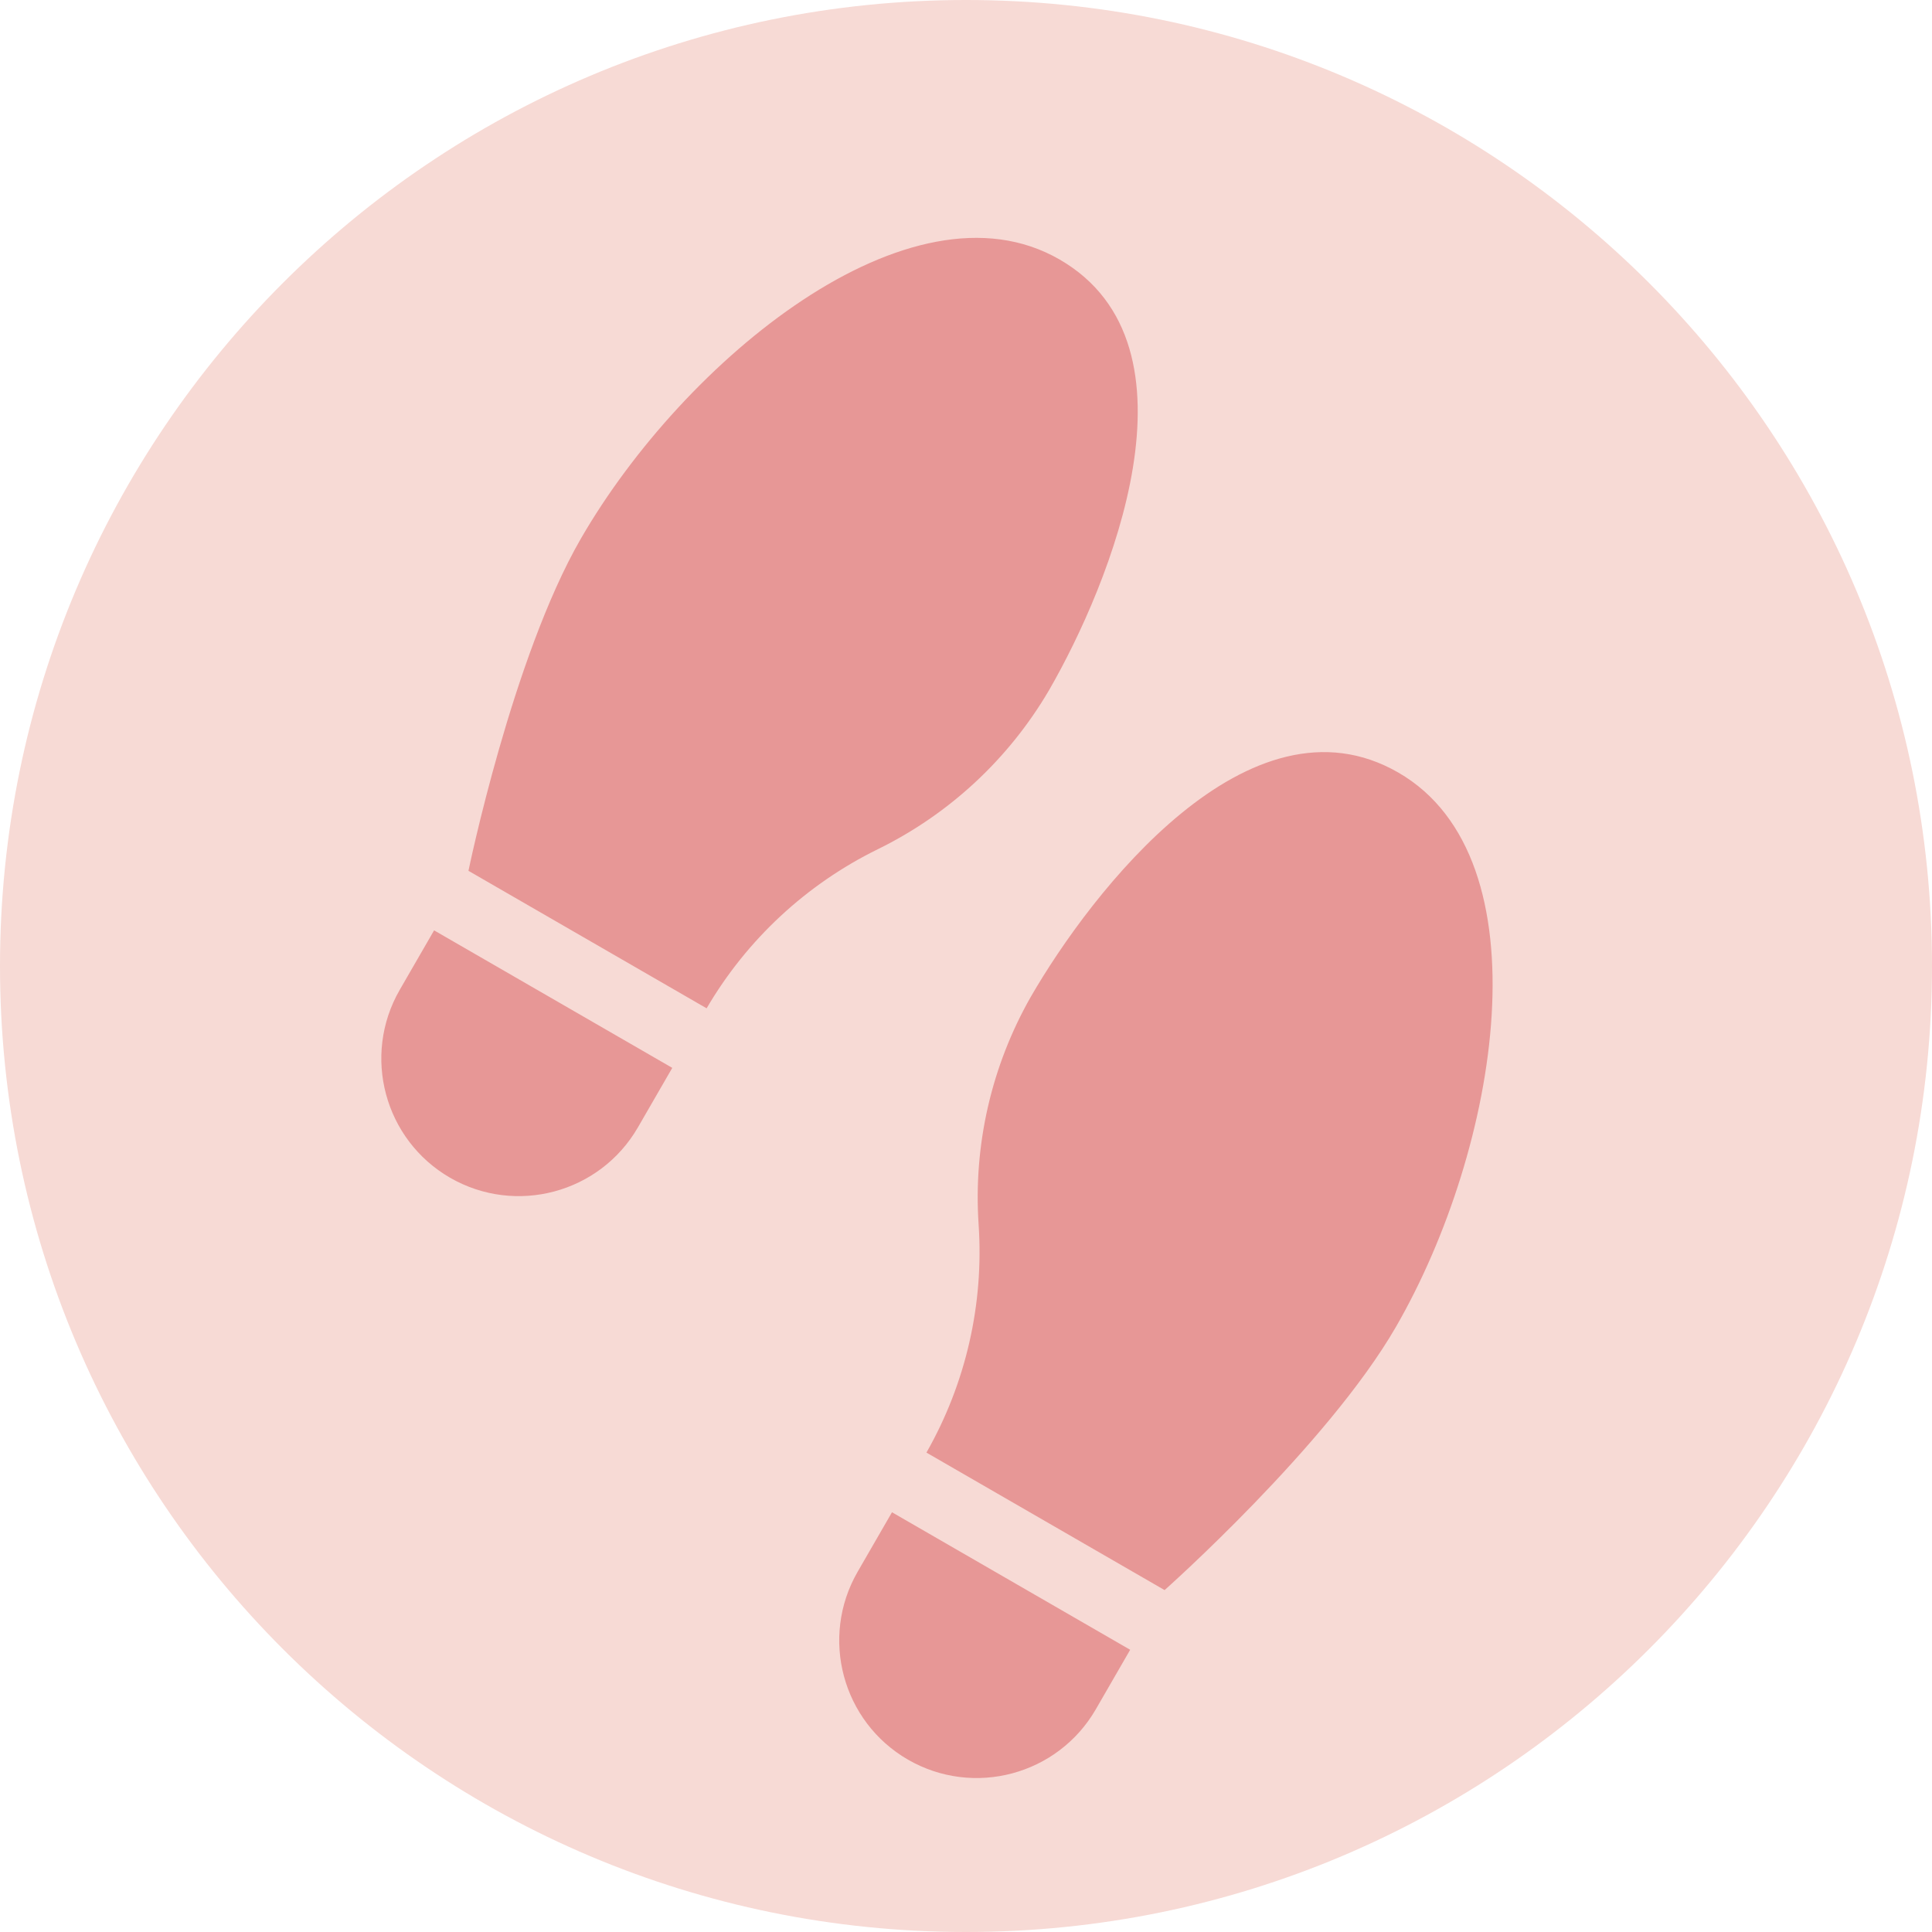
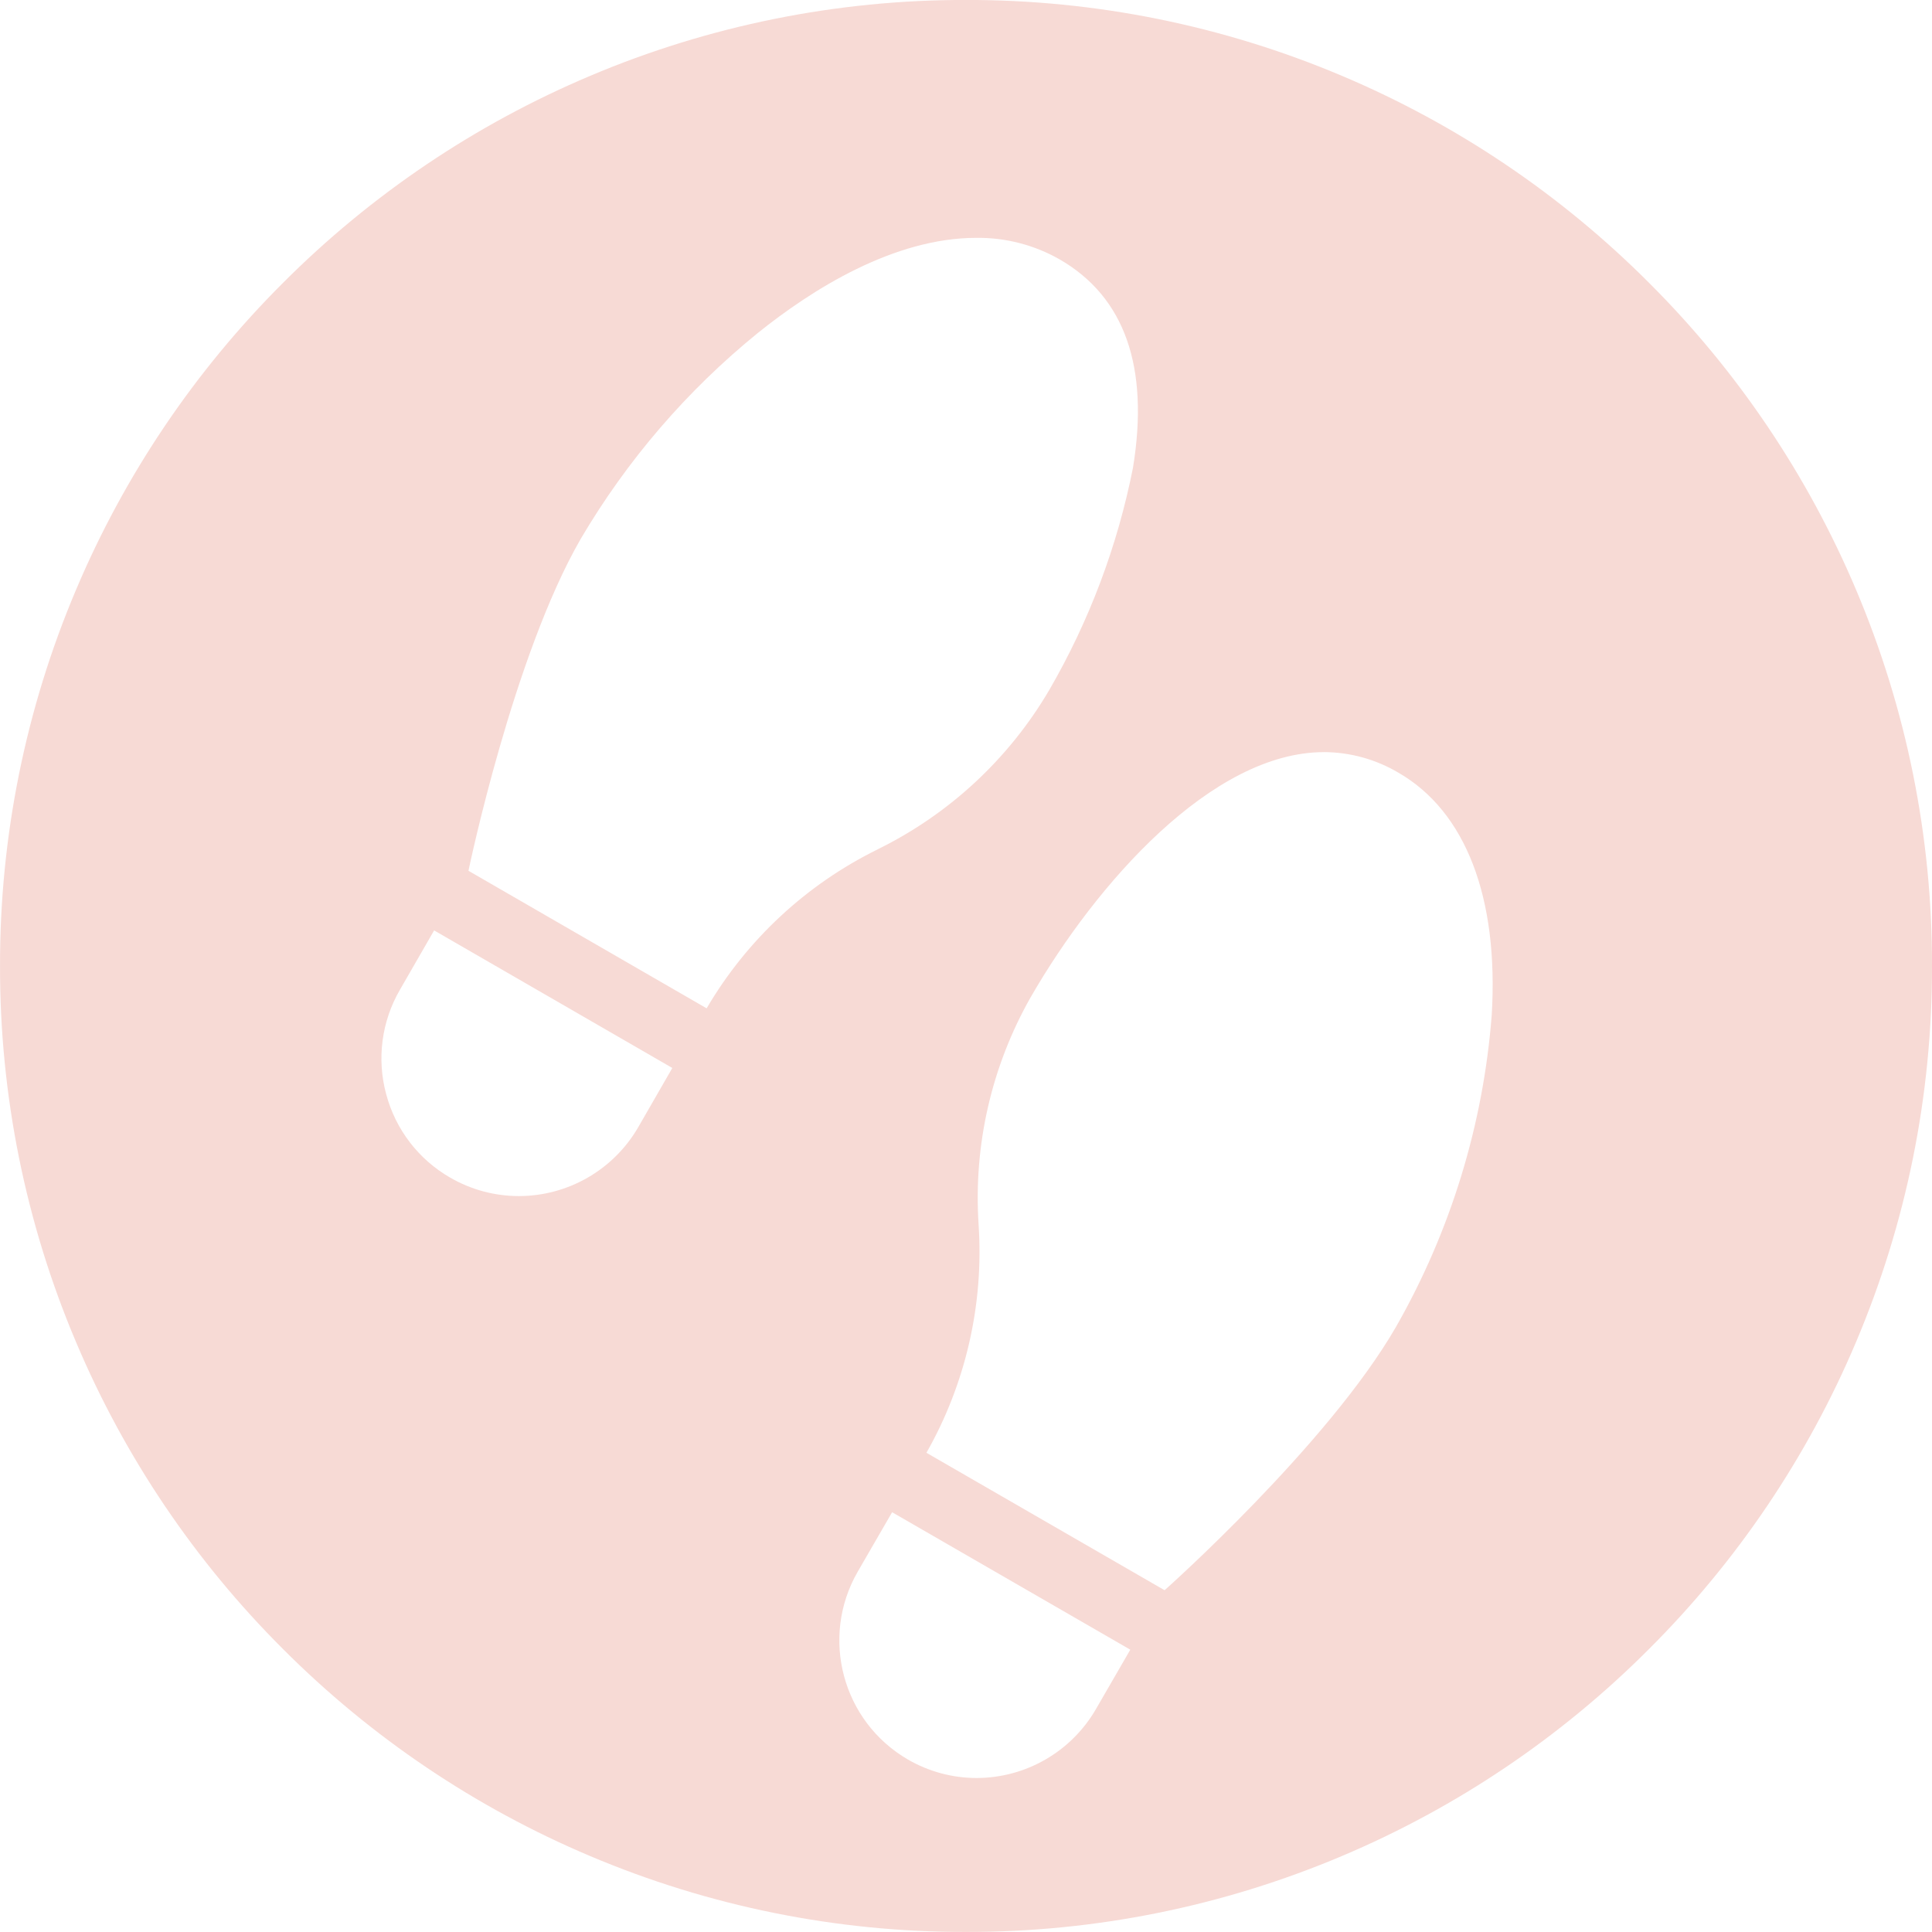
- <svg xmlns="http://www.w3.org/2000/svg" width="62" height="62" viewBox="0 0 62 62">
-   <g id="Groupe_133" data-name="Groupe 133" transform="translate(-1842 -8485)">
-     <g id="Groupe_127" data-name="Groupe 127" transform="translate(0 75)">
-       <g id="Groupe_125" data-name="Groupe 125">
-         <path id="Tracé_45" data-name="Tracé 45" d="M31,0A31,31,0,1,1,0,31,31,31,0,0,1,31,0Z" transform="translate(1842 8410)" fill="#f7dad5" />
-       </g>
-     </g>
-     <path id="shoe-prints-solid" d="M28.682,0C24.29,0,17.65,2.206,17.65,2.206v8.825a13,13,0,0,1,7.17,2.206,13,13,0,0,0,7.17,2.206c3.889,0,12.135-1.1,12.135-6.619S35.3,0,28.682,0ZM8.825,6.619a4.417,4.417,0,0,0,4.413,4.413h2.206V2.206H13.238A4.417,4.417,0,0,0,8.825,6.619ZM19.857,35.3c6.619,0,15.444-3.309,15.444-8.825s-8.246-6.619-12.135-6.619A13,13,0,0,0,16,22.063a13,13,0,0,1-7.17,2.206v8.825S15.465,35.3,19.857,35.3ZM0,28.682a4.417,4.417,0,0,0,4.413,4.413H6.619V24.269H4.413A4.417,4.417,0,0,0,0,28.682Z" transform="translate(1846.298 8527.128) rotate(-60)" fill="#e79796" />
-   </g>
+ <svg xmlns="http://www.w3.org/2000/svg" width="62.001" height="61.998" viewBox="0 0 62.001 61.998">
+   <path id="Exclusion_2" data-name="Exclusion 2" d="M-10845-2452a30.8,30.8,0,0,1-12.065-2.436,30.908,30.908,0,0,1-9.854-6.643,30.886,30.886,0,0,1-6.643-9.853A30.789,30.789,0,0,1-10876-2483a30.789,30.789,0,0,1,2.437-12.067,30.892,30.892,0,0,1,6.643-9.853,30.907,30.907,0,0,1,9.854-6.643A30.8,30.8,0,0,1-10845-2514a30.818,30.818,0,0,1,12.067,2.436,30.9,30.9,0,0,1,9.854,6.643,30.91,30.91,0,0,1,6.644,9.853A30.789,30.789,0,0,1-10814-2483a30.787,30.787,0,0,1-2.437,12.067,30.9,30.9,0,0,1-6.644,9.853,30.885,30.885,0,0,1-9.854,6.643A30.818,30.818,0,0,1-10845-2452Zm-2.372-13.468h0l-1.105,1.91a4.42,4.42,0,0,0,1.616,6.027,4.4,4.4,0,0,0,2.2.591,4.431,4.431,0,0,0,3.828-2.207l1.105-1.911-7.643-4.411Zm13.859-24.394c-3.6,0-7.316,4.232-9.407,7.857a13.032,13.032,0,0,0-1.676,7.3v.013a13.052,13.052,0,0,1-1.674,7.315l7.643,4.411c.05-.044,5.247-4.675,7.425-8.45a23.9,23.9,0,0,0,3.073-10.009c.227-3.771-.837-6.533-2.994-7.777A4.732,4.732,0,0,0-10833.515-2489.863Zm-28.555,5.719h0l-1.1,1.91a4.383,4.383,0,0,0-.44,3.347,4.385,4.385,0,0,0,2.056,2.68,4.4,4.4,0,0,0,2.2.591,4.431,4.431,0,0,0,3.827-2.2l1.1-1.911-7.643-4.414Zm17.4-22.223h0c-2.655,0-5.278,1.659-7.01,3.05a24.56,24.56,0,0,0-5.684,6.606c-2.165,3.747-3.592,10.589-3.605,10.656l7.643,4.414a13.034,13.034,0,0,1,5.5-5.107l.013-.008a13.056,13.056,0,0,0,5.482-5.1,23.194,23.194,0,0,0,2.688-7.138c.526-3.228-.265-5.476-2.353-6.681a5.269,5.269,0,0,0-2.67-.692Z" transform="translate(10876.001 2513.999)" fill="#f7dad5" />
</svg>
